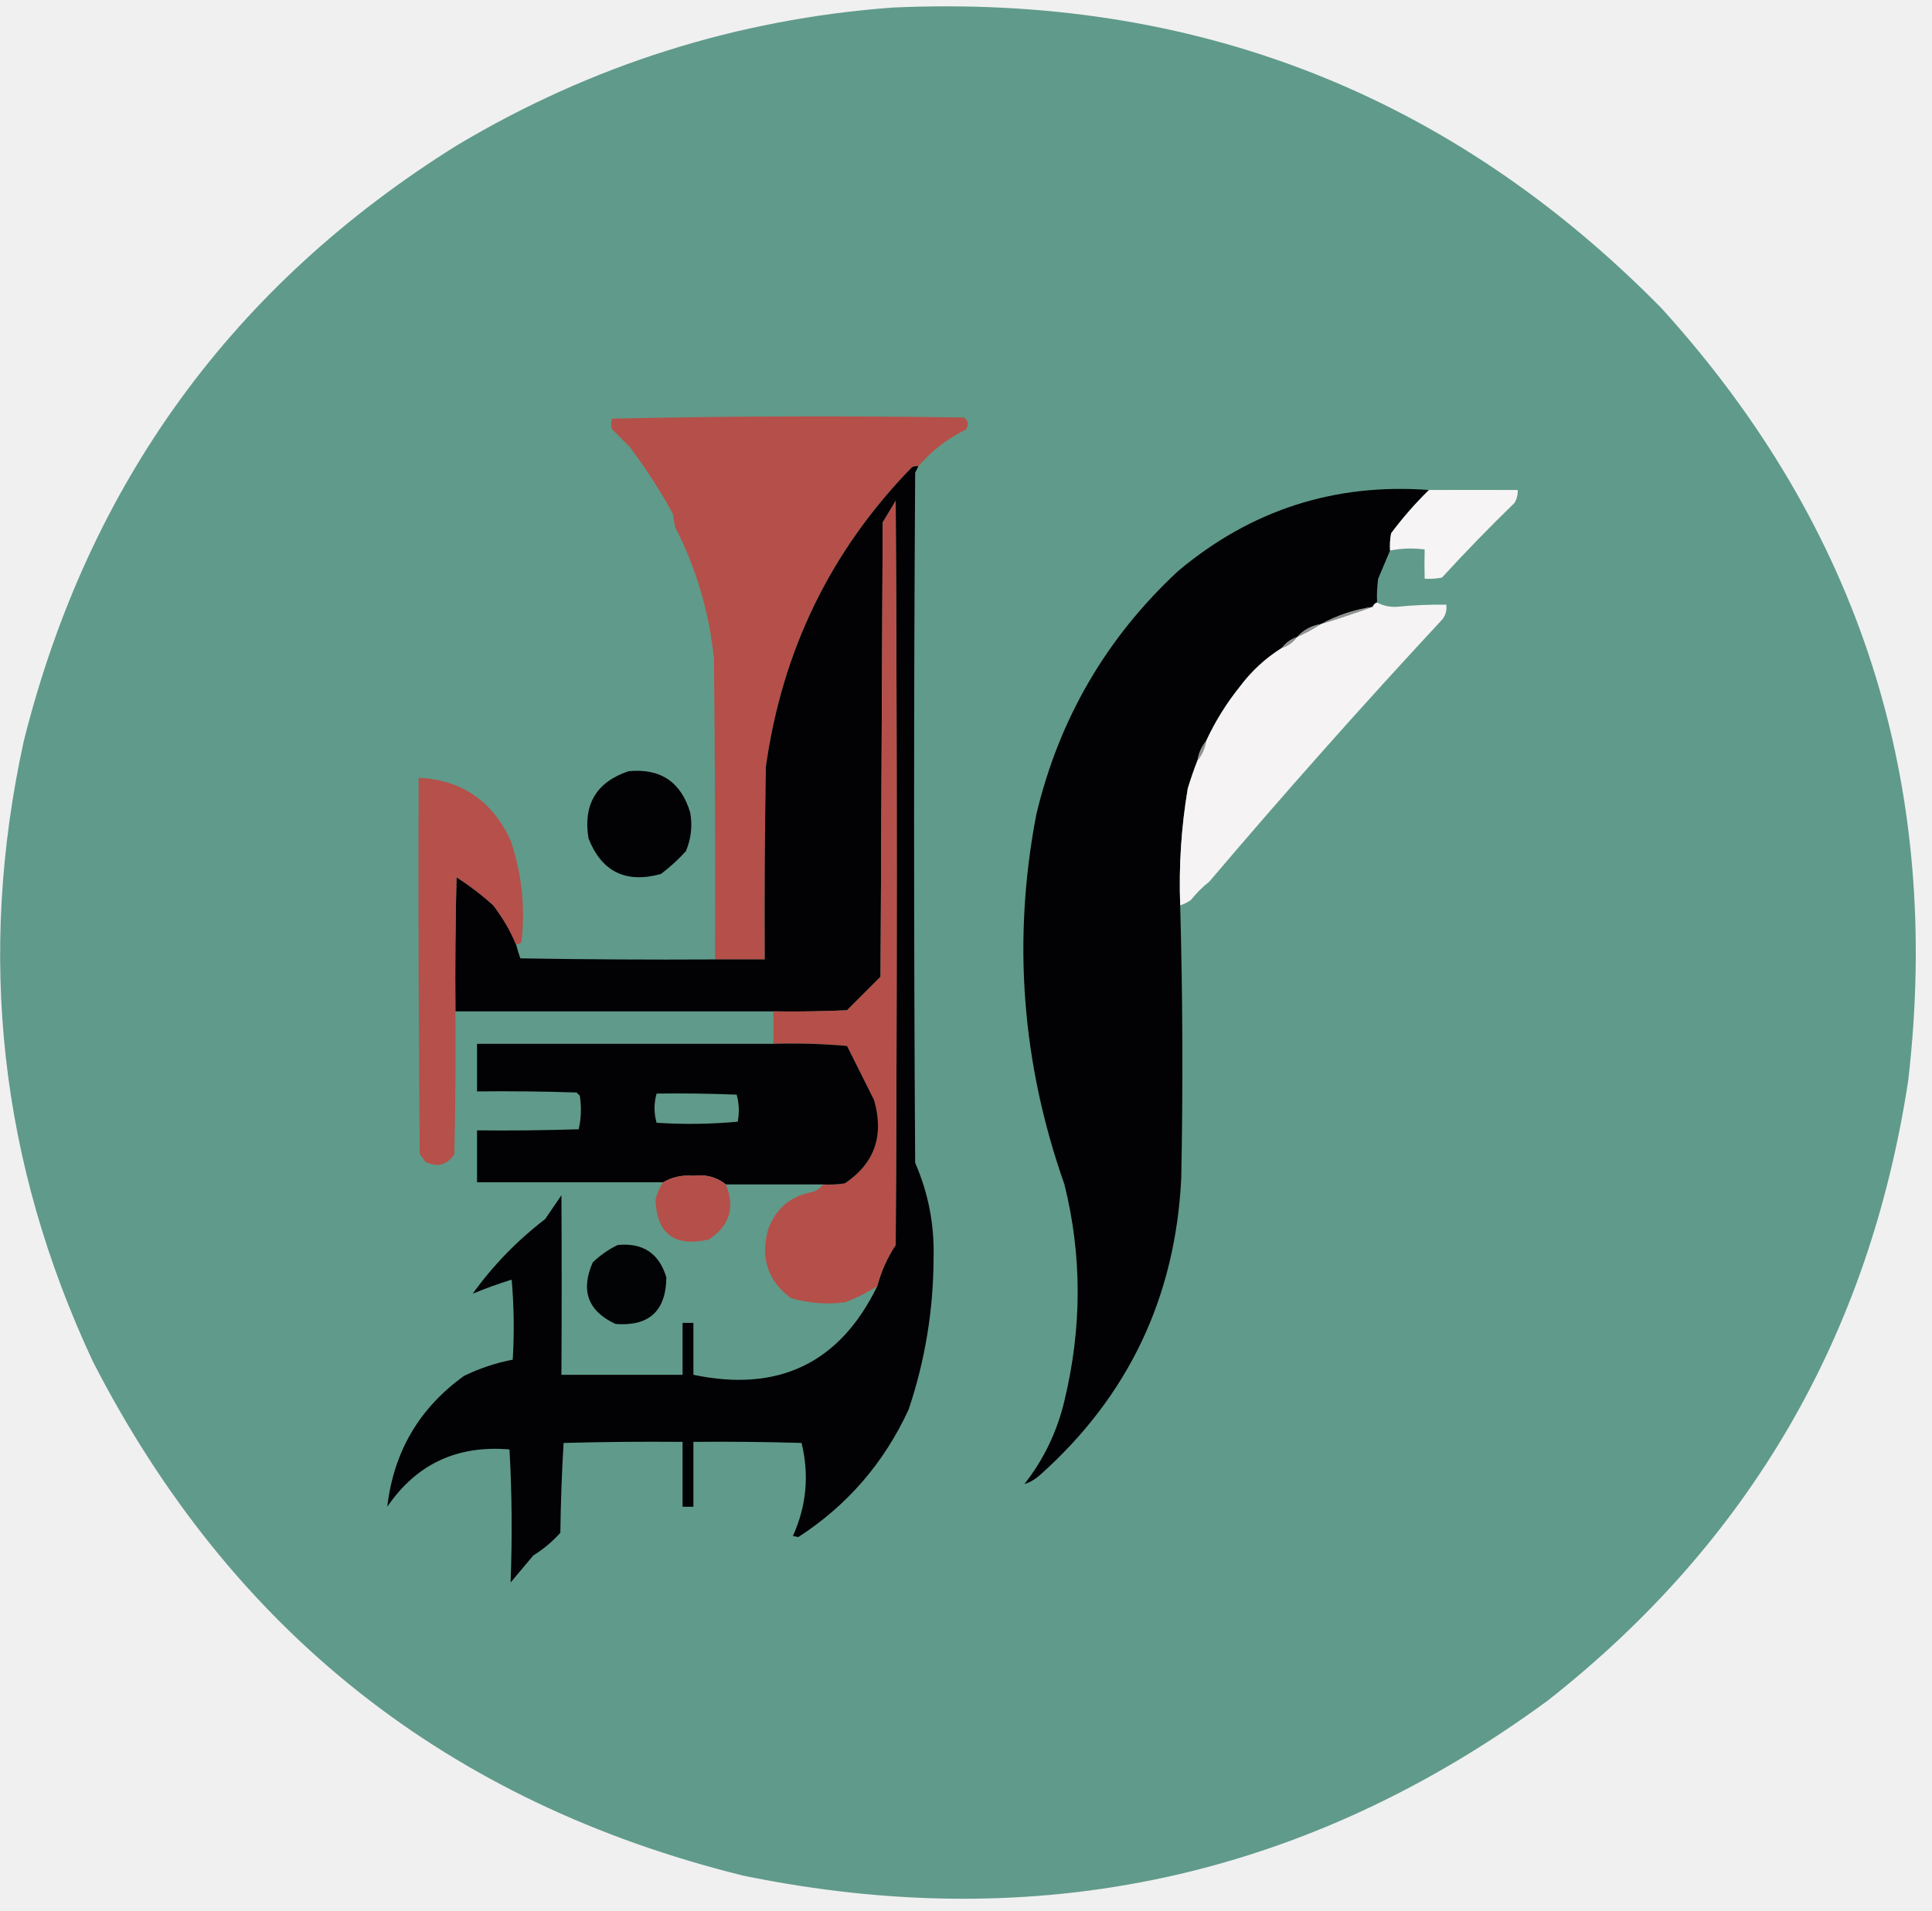
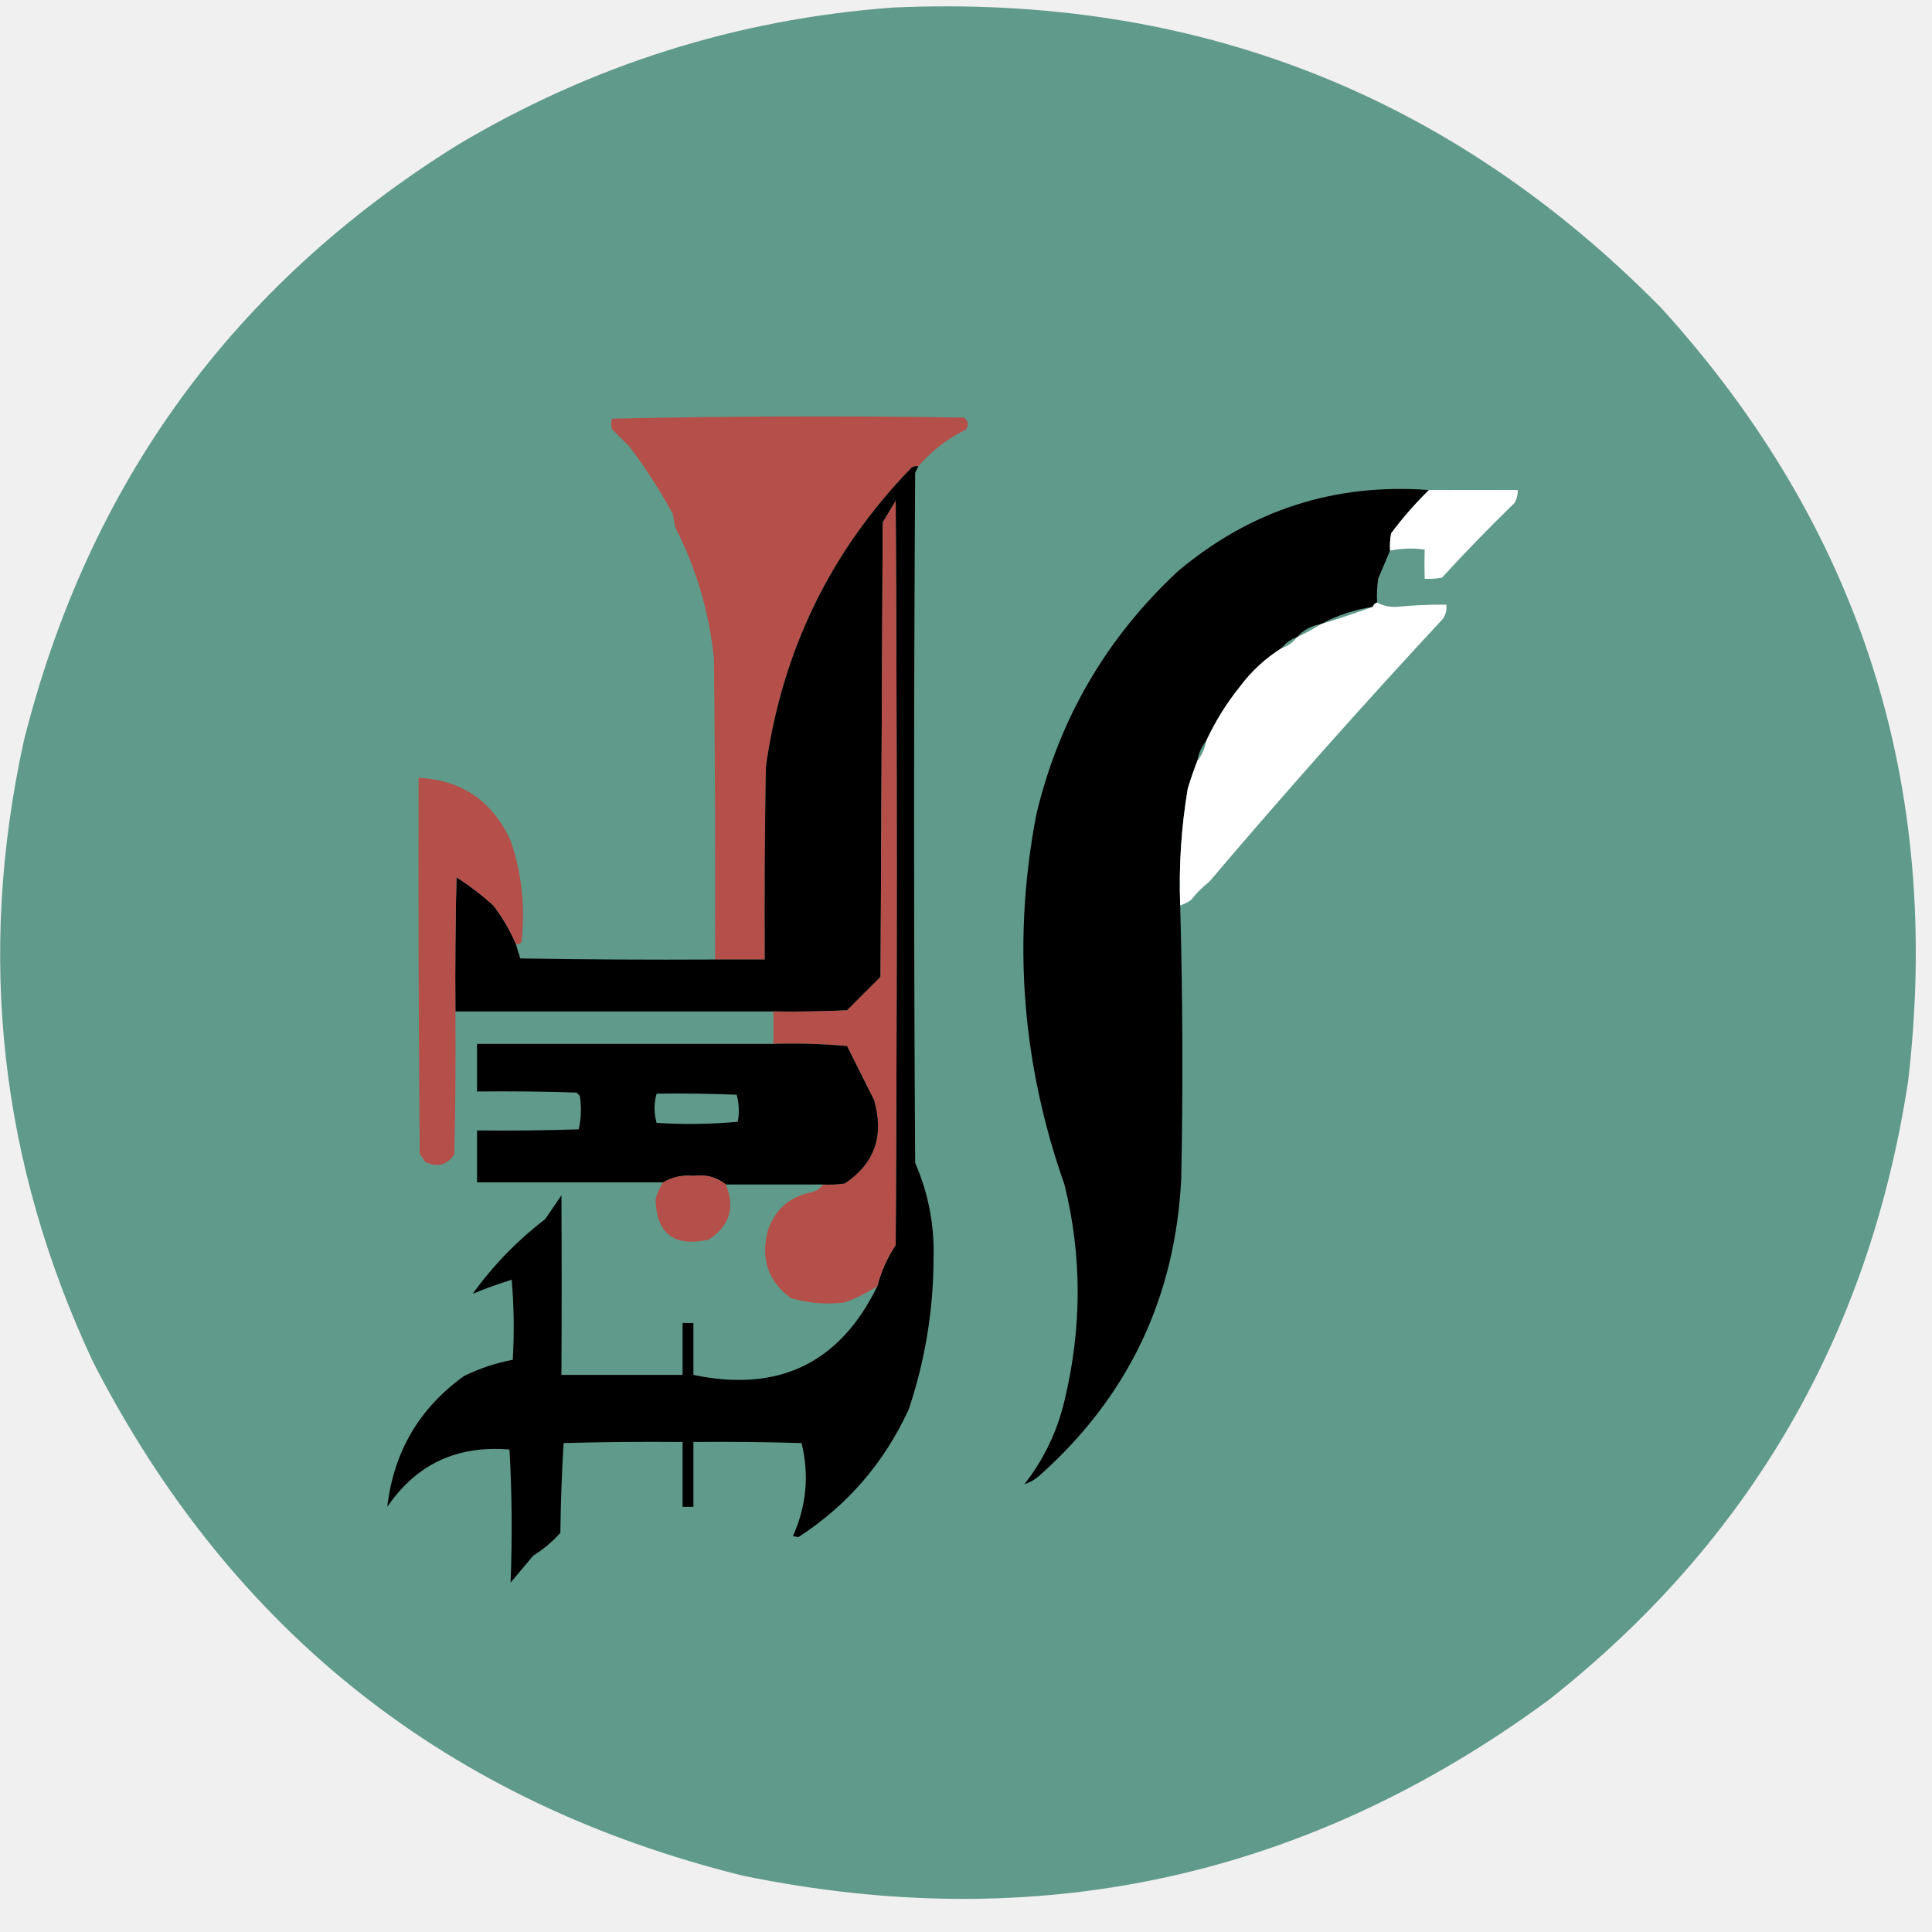
- <svg xmlns="http://www.w3.org/2000/svg" version="1.1" width="893px" height="883px" style="shape-rendering:geometricPrecision; text-rendering:geometricPrecision; image-rendering:optimizeQuality; fill-rule:evenodd; clip-rule:evenodd">
+ <svg xmlns="http://www.w3.org/2000/svg" fill="#000000" version="1.1" width="893px" height="893px" xml:space="preserve" viewBox="0 0 893 893">
  <g>
-     <path style="opacity:0.997" fill="#609a8a" d="M 412.5,3.5 C 552.116,-2.819 670.616,43.514 768,142.5C 859.874,243.805 897.874,362.805 882,499.5C 864.062,617.301 808.562,712.801 715.5,786C 603.836,868.005 479.836,895.005 343.5,867C 207.139,833.281 106.973,754.114 43,629.5C -0.073,537.511 -10.74,441.844 11,342.5C 40.895,223.452 107.728,131.619 211.5,67C 273.556,30.036 340.556,8.87 412.5,3.5 Z" />
+     <path fill="#609a8a" d="M 412.5,3.5 C 552.116,-2.819 670.616,43.514 768,142.5C 859.874,243.805 897.874,362.805 882,499.5C 864.062,617.301 808.562,712.801 715.5,786C 603.836,868.005 479.836,895.005 343.5,867C 207.139,833.281 106.973,754.114 43,629.5C -0.073,537.511 -10.74,441.844 11,342.5C 40.895,223.452 107.728,131.619 211.5,67C 273.556,30.036 340.556,8.87 412.5,3.5 Z" />
  </g>
  <g>
-     <path style="opacity:1" fill="#b54f49" d="M 424.5,215.5 C 423.448,215.351 422.448,215.517 421.5,216C 384.055,254.398 361.555,300.565 354,354.5C 353.5,384.165 353.333,413.831 353.5,443.5C 345.833,443.5 338.167,443.5 330.5,443.5C 330.667,397.165 330.5,350.832 330,304.5C 327.797,282.906 321.797,262.573 312,243.5C 311.667,241.5 311.333,239.5 311,237.5C 305.082,226.659 298.415,216.325 291,206.5C 288.333,203.833 285.667,201.167 283,198.5C 282.333,196.833 282.333,195.167 283,193.5C 337.096,192.336 391.263,192.169 445.5,193C 447.56,194.493 447.893,196.326 446.5,198.5C 437.979,202.694 430.646,208.361 424.5,215.5 Z" />
+     <path fill="#b54f49" d="M 424.5,215.5 C 423.448,215.351 422.448,215.517 421.5,216C 384.055,254.398 361.555,300.565 354,354.5C 353.5,384.165 353.333,413.831 353.5,443.5C 345.833,443.5 338.167,443.5 330.5,443.5C 330.667,397.165 330.5,350.832 330,304.5C 327.797,282.906 321.797,262.573 312,243.5C 311.667,241.5 311.333,239.5 311,237.5C 305.082,226.659 298.415,216.325 291,206.5C 288.333,203.833 285.667,201.167 283,198.5C 282.333,196.833 282.333,195.167 283,193.5C 337.096,192.336 391.263,192.169 445.5,193C 447.56,194.493 447.893,196.326 446.5,198.5C 437.979,202.694 430.646,208.361 424.5,215.5 Z" />
  </g>
  <g>
-     <path style="opacity:1" fill="#020103" d="M 424.5,215.5 C 424.013,216.473 423.513,217.473 423,218.5C 422.333,324.833 422.333,431.167 423,537.5C 429.098,551.492 431.932,566.159 431.5,581.5C 431.45,605.467 427.617,628.8 420,651.5C 408.645,676.178 391.645,695.845 369,710.5C 368.167,710.333 367.333,710.167 366.5,710C 372.77,696.111 374.103,681.778 370.5,667C 353.837,666.5 337.17,666.333 320.5,666.5C 320.5,676.5 320.5,686.5 320.5,696.5C 318.833,696.5 317.167,696.5 315.5,696.5C 315.5,686.5 315.5,676.5 315.5,666.5C 297.164,666.333 278.83,666.5 260.5,667C 259.676,680.758 259.176,694.592 259,708.5C 255.376,712.574 251.21,716.074 246.5,719C 243,723.167 239.5,727.333 236,731.5C 236.805,710.981 236.639,690.481 235.5,670C 211.274,667.937 192.441,676.77 179,696.5C 181.973,671.044 193.806,650.878 214.5,636C 221.694,632.495 229.194,629.995 237,628.5C 237.752,616.141 237.585,603.807 236.5,591.5C 230.33,593.429 224.33,595.595 218.5,598C 227.933,584.899 239.099,573.399 252,563.5C 254.5,559.833 257,556.167 259.5,552.5C 259.648,580.138 259.648,607.805 259.5,635.5C 278.167,635.5 296.833,635.5 315.5,635.5C 315.5,627.5 315.5,619.5 315.5,611.5C 317.167,611.5 318.833,611.5 320.5,611.5C 320.5,619.5 320.5,627.5 320.5,635.5C 359.876,643.752 388.209,630.086 405.5,594.5C 407.265,587.709 410.099,581.376 414,575.5C 414.667,460.833 414.667,346.167 414,231.5C 412.005,234.796 410.005,238.13 408,241.5C 407.667,311.5 407.333,381.5 407,451.5C 401.833,456.667 396.667,461.833 391.5,467C 380.172,467.5 368.838,467.667 357.5,467.5C 308.5,467.5 259.5,467.5 210.5,467.5C 210.333,446.831 210.5,426.164 211,405.5C 217.027,409.348 222.693,413.682 228,418.5C 232.269,424.035 235.769,430.035 238.5,436.5C 239.103,438.679 239.77,440.846 240.5,443C 270.498,443.5 300.498,443.667 330.5,443.5C 338.167,443.5 345.833,443.5 353.5,443.5C 353.333,413.831 353.5,384.165 354,354.5C 361.555,300.565 384.055,254.398 421.5,216C 422.448,215.517 423.448,215.351 424.5,215.5 Z" />
+     <path fill="#000000" d="M 424.5,215.5 C 424.013,216.473 423.513,217.473 423,218.5C 422.333,324.833 422.333,431.167 423,537.5C 429.098,551.492 431.932,566.159 431.5,581.5C 431.45,605.467 427.617,628.8 420,651.5C 408.645,676.178 391.645,695.845 369,710.5C 368.167,710.333 367.333,710.167 366.5,710C 372.77,696.111 374.103,681.778 370.5,667C 353.837,666.5 337.17,666.333 320.5,666.5C 320.5,676.5 320.5,686.5 320.5,696.5C 318.833,696.5 317.167,696.5 315.5,696.5C 315.5,686.5 315.5,676.5 315.5,666.5C 297.164,666.333 278.83,666.5 260.5,667C 259.676,680.758 259.176,694.592 259,708.5C 255.376,712.574 251.21,716.074 246.5,719C 243,723.167 239.5,727.333 236,731.5C 236.805,710.981 236.639,690.481 235.5,670C 211.274,667.937 192.441,676.77 179,696.5C 181.973,671.044 193.806,650.878 214.5,636C 221.694,632.495 229.194,629.995 237,628.5C 237.752,616.141 237.585,603.807 236.5,591.5C 230.33,593.429 224.33,595.595 218.5,598C 227.933,584.899 239.099,573.399 252,563.5C 254.5,559.833 257,556.167 259.5,552.5C 259.648,580.138 259.648,607.805 259.5,635.5C 278.167,635.5 296.833,635.5 315.5,635.5C 315.5,627.5 315.5,619.5 315.5,611.5C 317.167,611.5 318.833,611.5 320.5,611.5C 320.5,619.5 320.5,627.5 320.5,635.5C 359.876,643.752 388.209,630.086 405.5,594.5C 407.265,587.709 410.099,581.376 414,575.5C 414.667,460.833 414.667,346.167 414,231.5C 412.005,234.796 410.005,238.13 408,241.5C 407.667,311.5 407.333,381.5 407,451.5C 401.833,456.667 396.667,461.833 391.5,467C 380.172,467.5 368.838,467.667 357.5,467.5C 308.5,467.5 259.5,467.5 210.5,467.5C 210.333,446.831 210.5,426.164 211,405.5C 217.027,409.348 222.693,413.682 228,418.5C 232.269,424.035 235.769,430.035 238.5,436.5C 239.103,438.679 239.77,440.846 240.5,443C 270.498,443.5 300.498,443.667 330.5,443.5C 338.167,443.5 345.833,443.5 353.5,443.5C 353.333,413.831 353.5,384.165 354,354.5C 361.555,300.565 384.055,254.398 421.5,216C 422.448,215.517 423.448,215.351 424.5,215.5 Z" />
  </g>
  <g>
-     <path style="opacity:1" fill="#020103" d="M 660.5,226.5 C 654.24,232.607 648.406,239.273 643,246.5C 642.503,249.146 642.336,251.813 642.5,254.5C 640.703,258.771 638.87,263.104 637,267.5C 636.501,271.152 636.335,274.818 636.5,278.5C 635.5,278.833 634.833,279.5 634.5,280.5C 625.949,281.795 617.949,284.462 610.5,288.5C 606.067,289.214 602.4,291.214 599.5,294.5C 596.63,295.433 594.296,297.1 592.5,299.5C 584.937,304.224 578.437,310.224 573,317.5C 566.796,325.251 561.63,333.585 557.5,342.5C 555.375,345.088 554.042,348.088 553.5,351.5C 551.863,355.676 550.363,360.009 549,364.5C 545.994,382.408 544.827,400.408 545.5,418.5C 546.66,460.429 546.827,502.429 546,544.5C 543.329,599.668 521.496,645.501 480.5,682C 478.309,683.919 475.976,685.253 473.5,686C 482.461,674.575 488.628,661.742 492,647.5C 500.161,613.627 500.161,580.293 492,547.5C 472.24,491.401 467.906,434.401 479,376.5C 489.494,332.353 511.328,294.853 544.5,264C 578.143,235.76 616.809,223.26 660.5,226.5 Z" />
+     <path fill="#000000" d="M 660.5,226.5 C 654.24,232.607 648.406,239.273 643,246.5C 642.503,249.146 642.336,251.813 642.5,254.5C 640.703,258.771 638.87,263.104 637,267.5C 636.501,271.152 636.335,274.818 636.5,278.5C 635.5,278.833 634.833,279.5 634.5,280.5C 625.949,281.795 617.949,284.462 610.5,288.5C 606.067,289.214 602.4,291.214 599.5,294.5C 596.63,295.433 594.296,297.1 592.5,299.5C 584.937,304.224 578.437,310.224 573,317.5C 566.796,325.251 561.63,333.585 557.5,342.5C 555.375,345.088 554.042,348.088 553.5,351.5C 551.863,355.676 550.363,360.009 549,364.5C 545.994,382.408 544.827,400.408 545.5,418.5C 546.66,460.429 546.827,502.429 546,544.5C 543.329,599.668 521.496,645.501 480.5,682C 478.309,683.919 475.976,685.253 473.5,686C 482.461,674.575 488.628,661.742 492,647.5C 500.161,613.627 500.161,580.293 492,547.5C 472.24,491.401 467.906,434.401 479,376.5C 489.494,332.353 511.328,294.853 544.5,264C 578.143,235.76 616.809,223.26 660.5,226.5 Z" />
  </g>
  <g>
-     <path style="opacity:1" fill="#f6f4f4" d="M 642.5,254.5 C 642.336,251.813 642.503,249.146 643,246.5C 648.406,239.273 654.24,232.607 660.5,226.5C 673.987,226.438 687.654,226.438 701.5,226.5C 701.628,228.655 701.128,230.655 700,232.5C 688.47,243.696 677.303,255.196 666.5,267C 663.854,267.497 661.187,267.664 658.5,267.5C 658.381,262.788 658.381,258.288 658.5,254C 653.115,253.267 647.782,253.433 642.5,254.5 Z" />
+     <path fill="#ffffff" d="M 642.5,254.5 C 642.336,251.813 642.503,249.146 643,246.5C 648.406,239.273 654.24,232.607 660.5,226.5C 673.987,226.438 687.654,226.438 701.5,226.5C 701.628,228.655 701.128,230.655 700,232.5C 688.47,243.696 677.303,255.196 666.5,267C 663.854,267.497 661.187,267.664 658.5,267.5C 658.381,262.788 658.381,258.288 658.5,254C 653.115,253.267 647.782,253.433 642.5,254.5 Z" />
  </g>
  <g>
-     <path style="opacity:1" fill="#b54f49" d="M 405.5,594.5 C 400.791,597.521 395.791,600.021 390.5,602C 381.989,603.065 373.656,602.398 365.5,600C 354.93,592.083 351.43,581.583 355,568.5C 358.414,558.758 365.248,552.925 375.5,551C 377.584,550.303 379.251,549.136 380.5,547.5C 383.85,547.665 387.183,547.498 390.5,547C 404.244,537.778 408.744,524.944 404,508.5C 399.833,500.167 395.667,491.833 391.5,483.5C 380.186,482.501 368.853,482.168 357.5,482.5C 357.5,477.5 357.5,472.5 357.5,467.5C 368.838,467.667 380.172,467.5 391.5,467C 396.667,461.833 401.833,456.667 407,451.5C 407.333,381.5 407.667,311.5 408,241.5C 410.005,238.13 412.005,234.796 414,231.5C 414.667,346.167 414.667,460.833 414,575.5C 410.099,581.376 407.265,587.709 405.5,594.5 Z" />
+     <path fill="#b54f49" d="M 405.5,594.5 C 400.791,597.521 395.791,600.021 390.5,602C 381.989,603.065 373.656,602.398 365.5,600C 354.93,592.083 351.43,581.583 355,568.5C 358.414,558.758 365.248,552.925 375.5,551C 377.584,550.303 379.251,549.136 380.5,547.5C 383.85,547.665 387.183,547.498 390.5,547C 404.244,537.778 408.744,524.944 404,508.5C 399.833,500.167 395.667,491.833 391.5,483.5C 380.186,482.501 368.853,482.168 357.5,482.5C 357.5,477.5 357.5,472.5 357.5,467.5C 368.838,467.667 380.172,467.5 391.5,467C 396.667,461.833 401.833,456.667 407,451.5C 407.333,381.5 407.667,311.5 408,241.5C 410.005,238.13 412.005,234.796 414,231.5C 414.667,346.167 414.667,460.833 414,575.5C 410.099,581.376 407.265,587.709 405.5,594.5 Z" />
  </g>
  <g>
-     <path style="opacity:1" fill="#f5f3f3" d="M 636.5,278.5 C 639.263,279.987 642.263,280.654 645.5,280.5C 653.149,279.736 660.816,279.403 668.5,279.5C 668.838,282.157 668.171,284.49 666.5,286.5C 629.595,326.218 593.761,366.551 559,407.5C 555.833,410 553,412.833 550.5,416C 548.922,417.094 547.255,417.928 545.5,418.5C 544.827,400.408 545.994,382.408 549,364.5C 550.363,360.009 551.863,355.676 553.5,351.5C 555.625,348.912 556.958,345.912 557.5,342.5C 561.63,333.585 566.796,325.251 573,317.5C 578.437,310.224 584.937,304.224 592.5,299.5C 595.37,298.567 597.704,296.9 599.5,294.5C 603.335,292.75 607.001,290.75 610.5,288.5C 618.647,286.006 626.647,283.34 634.5,280.5C 634.833,279.5 635.5,278.833 636.5,278.5 Z" />
+     <path fill="#ffffff" d="M 636.5,278.5 C 639.263,279.987 642.263,280.654 645.5,280.5C 653.149,279.736 660.816,279.403 668.5,279.5C 668.838,282.157 668.171,284.49 666.5,286.5C 629.595,326.218 593.761,366.551 559,407.5C 555.833,410 553,412.833 550.5,416C 548.922,417.094 547.255,417.928 545.5,418.5C 544.827,400.408 545.994,382.408 549,364.5C 550.363,360.009 551.863,355.676 553.5,351.5C 555.625,348.912 556.958,345.912 557.5,342.5C 561.63,333.585 566.796,325.251 573,317.5C 578.437,310.224 584.937,304.224 592.5,299.5C 595.37,298.567 597.704,296.9 599.5,294.5C 603.335,292.75 607.001,290.75 610.5,288.5C 618.647,286.006 626.647,283.34 634.5,280.5C 634.833,279.5 635.5,278.833 636.5,278.5 Z" />
  </g>
  <g>
-     <path style="opacity:1" fill="#939292" d="M 634.5,280.5 C 626.647,283.34 618.647,286.006 610.5,288.5C 617.949,284.462 625.949,281.795 634.5,280.5 Z" />
+     <path fill="#b54f49" d="M 238.5,436.5 C 235.769,430.035 232.269,424.035 228,418.5C 222.693,413.682 217.027,409.348 211,405.5C 210.5,426.164 210.333,446.831 210.5,467.5C 210.667,489.503 210.5,511.503 210,533.5C 206.634,538.609 202.134,539.776 196.5,537C 195.789,535.745 194.956,534.579 194,533.5C 193.5,475.501 193.333,417.501 193.5,359.5C 213.411,360.553 227.577,370.219 236,388.5C 241.202,403.751 242.869,419.418 241,435.5C 240.329,436.252 239.496,436.586 238.5,436.5 Z" />
  </g>
  <g>
-     <path style="opacity:1" fill="#939292" d="M 610.5,288.5 C 607.001,290.75 603.335,292.75 599.5,294.5C 602.4,291.214 606.067,289.214 610.5,288.5 Z" />
+     <path fill="#000000" d="M 357.5,482.5 C 368.853,482.168 380.186,482.501 391.5,483.5C 395.667,491.833 399.833,500.167 404,508.5C 408.744,524.944 404.244,537.778 390.5,547C 387.183,547.498 383.85,547.665 380.5,547.5C 365.5,547.5 350.5,547.5 335.5,547.5C 331.226,544.066 326.226,542.732 320.5,543.5C 315.449,543.03 310.783,544.03 306.5,546.5C 277.833,546.5 249.167,546.5 220.5,546.5C 220.5,538.5 220.5,530.5 220.5,522.5C 236.17,522.667 251.837,522.5 267.5,522C 268.637,516.918 268.804,511.751 268,506.5C 267.5,506 267,505.5 266.5,505C 251.17,504.5 235.837,504.333 220.5,504.5C 220.5,497.167 220.5,489.833 220.5,482.5C 266.167,482.5 311.833,482.5 357.5,482.5 Z" />
  </g>
  <g>
-     <path style="opacity:1" fill="#939292" d="M 599.5,294.5 C 597.704,296.9 595.37,298.567 592.5,299.5C 594.296,297.1 596.63,295.433 599.5,294.5 Z" />
+     <path fill="#609a8a" d="M 303.5,505.5 C 315.838,505.333 328.171,505.5 340.5,506C 341.629,510.079 341.796,514.245 341,518.5C 328.576,519.655 316.076,519.821 303.5,519C 302.194,514.501 302.194,510.001 303.5,505.5 Z" />
  </g>
  <g>
-     <path style="opacity:1" fill="#939292" d="M 557.5,342.5 C 556.958,345.912 555.625,348.912 553.5,351.5C 554.042,348.088 555.375,345.088 557.5,342.5 Z" />
-   </g>
-   <g>
-     <path style="opacity:1" fill="#020204" d="M 290.5,356.5 C 305.208,355.044 314.708,361.378 319,375.5C 320.127,381.755 319.46,387.755 317,393.5C 313.466,397.369 309.633,400.869 305.5,404C 289.243,408.454 278.076,402.954 272,387.5C 269.481,371.857 275.648,361.523 290.5,356.5 Z" />
-   </g>
-   <g>
-     <path style="opacity:1" fill="#b5504a" d="M 238.5,436.5 C 235.769,430.035 232.269,424.035 228,418.5C 222.693,413.682 217.027,409.348 211,405.5C 210.5,426.164 210.333,446.831 210.5,467.5C 210.667,489.503 210.5,511.503 210,533.5C 206.634,538.609 202.134,539.776 196.5,537C 195.789,535.745 194.956,534.579 194,533.5C 193.5,475.501 193.333,417.501 193.5,359.5C 213.411,360.553 227.577,370.219 236,388.5C 241.202,403.751 242.869,419.418 241,435.5C 240.329,436.252 239.496,436.586 238.5,436.5 Z" />
-   </g>
-   <g>
-     <path style="opacity:1" fill="#020103" d="M 357.5,482.5 C 368.853,482.168 380.186,482.501 391.5,483.5C 395.667,491.833 399.833,500.167 404,508.5C 408.744,524.944 404.244,537.778 390.5,547C 387.183,547.498 383.85,547.665 380.5,547.5C 365.5,547.5 350.5,547.5 335.5,547.5C 331.226,544.066 326.226,542.732 320.5,543.5C 315.449,543.03 310.783,544.03 306.5,546.5C 277.833,546.5 249.167,546.5 220.5,546.5C 220.5,538.5 220.5,530.5 220.5,522.5C 236.17,522.667 251.837,522.5 267.5,522C 268.637,516.918 268.804,511.751 268,506.5C 267.5,506 267,505.5 266.5,505C 251.17,504.5 235.837,504.333 220.5,504.5C 220.5,497.167 220.5,489.833 220.5,482.5C 266.167,482.5 311.833,482.5 357.5,482.5 Z" />
-   </g>
-   <g>
-     <path style="opacity:1" fill="#5f9a8a" d="M 303.5,505.5 C 315.838,505.333 328.171,505.5 340.5,506C 341.629,510.079 341.796,514.245 341,518.5C 328.576,519.655 316.076,519.821 303.5,519C 302.194,514.501 302.194,510.001 303.5,505.5 Z" />
-   </g>
-   <g>
-     <path style="opacity:1" fill="#b54f49" d="M 335.5,547.5 C 339.874,558.243 337.208,566.743 327.5,573C 311.692,576.496 303.526,570.329 303,554.5C 303.696,551.562 304.862,548.896 306.5,546.5C 310.783,544.03 315.449,543.03 320.5,543.5C 326.226,542.732 331.226,544.066 335.5,547.5 Z" />
-   </g>
-   <g>
-     <path style="opacity:1" fill="#020304" d="M 285.5,575.5 C 297.179,574.361 304.679,579.361 308,590.5C 307.81,606.024 299.976,613.19 284.5,612C 271.737,606.053 268.237,596.553 274,583.5C 277.498,580.183 281.331,577.516 285.5,575.5 Z" />
+     <path fill="#b54f49" d="M 335.5,547.5 C 339.874,558.243 337.208,566.743 327.5,573C 311.692,576.496 303.526,570.329 303,554.5C 303.696,551.562 304.862,548.896 306.5,546.5C 310.783,544.03 315.449,543.03 320.5,543.5C 326.226,542.732 331.226,544.066 335.5,547.5 Z" />
  </g>
</svg>
